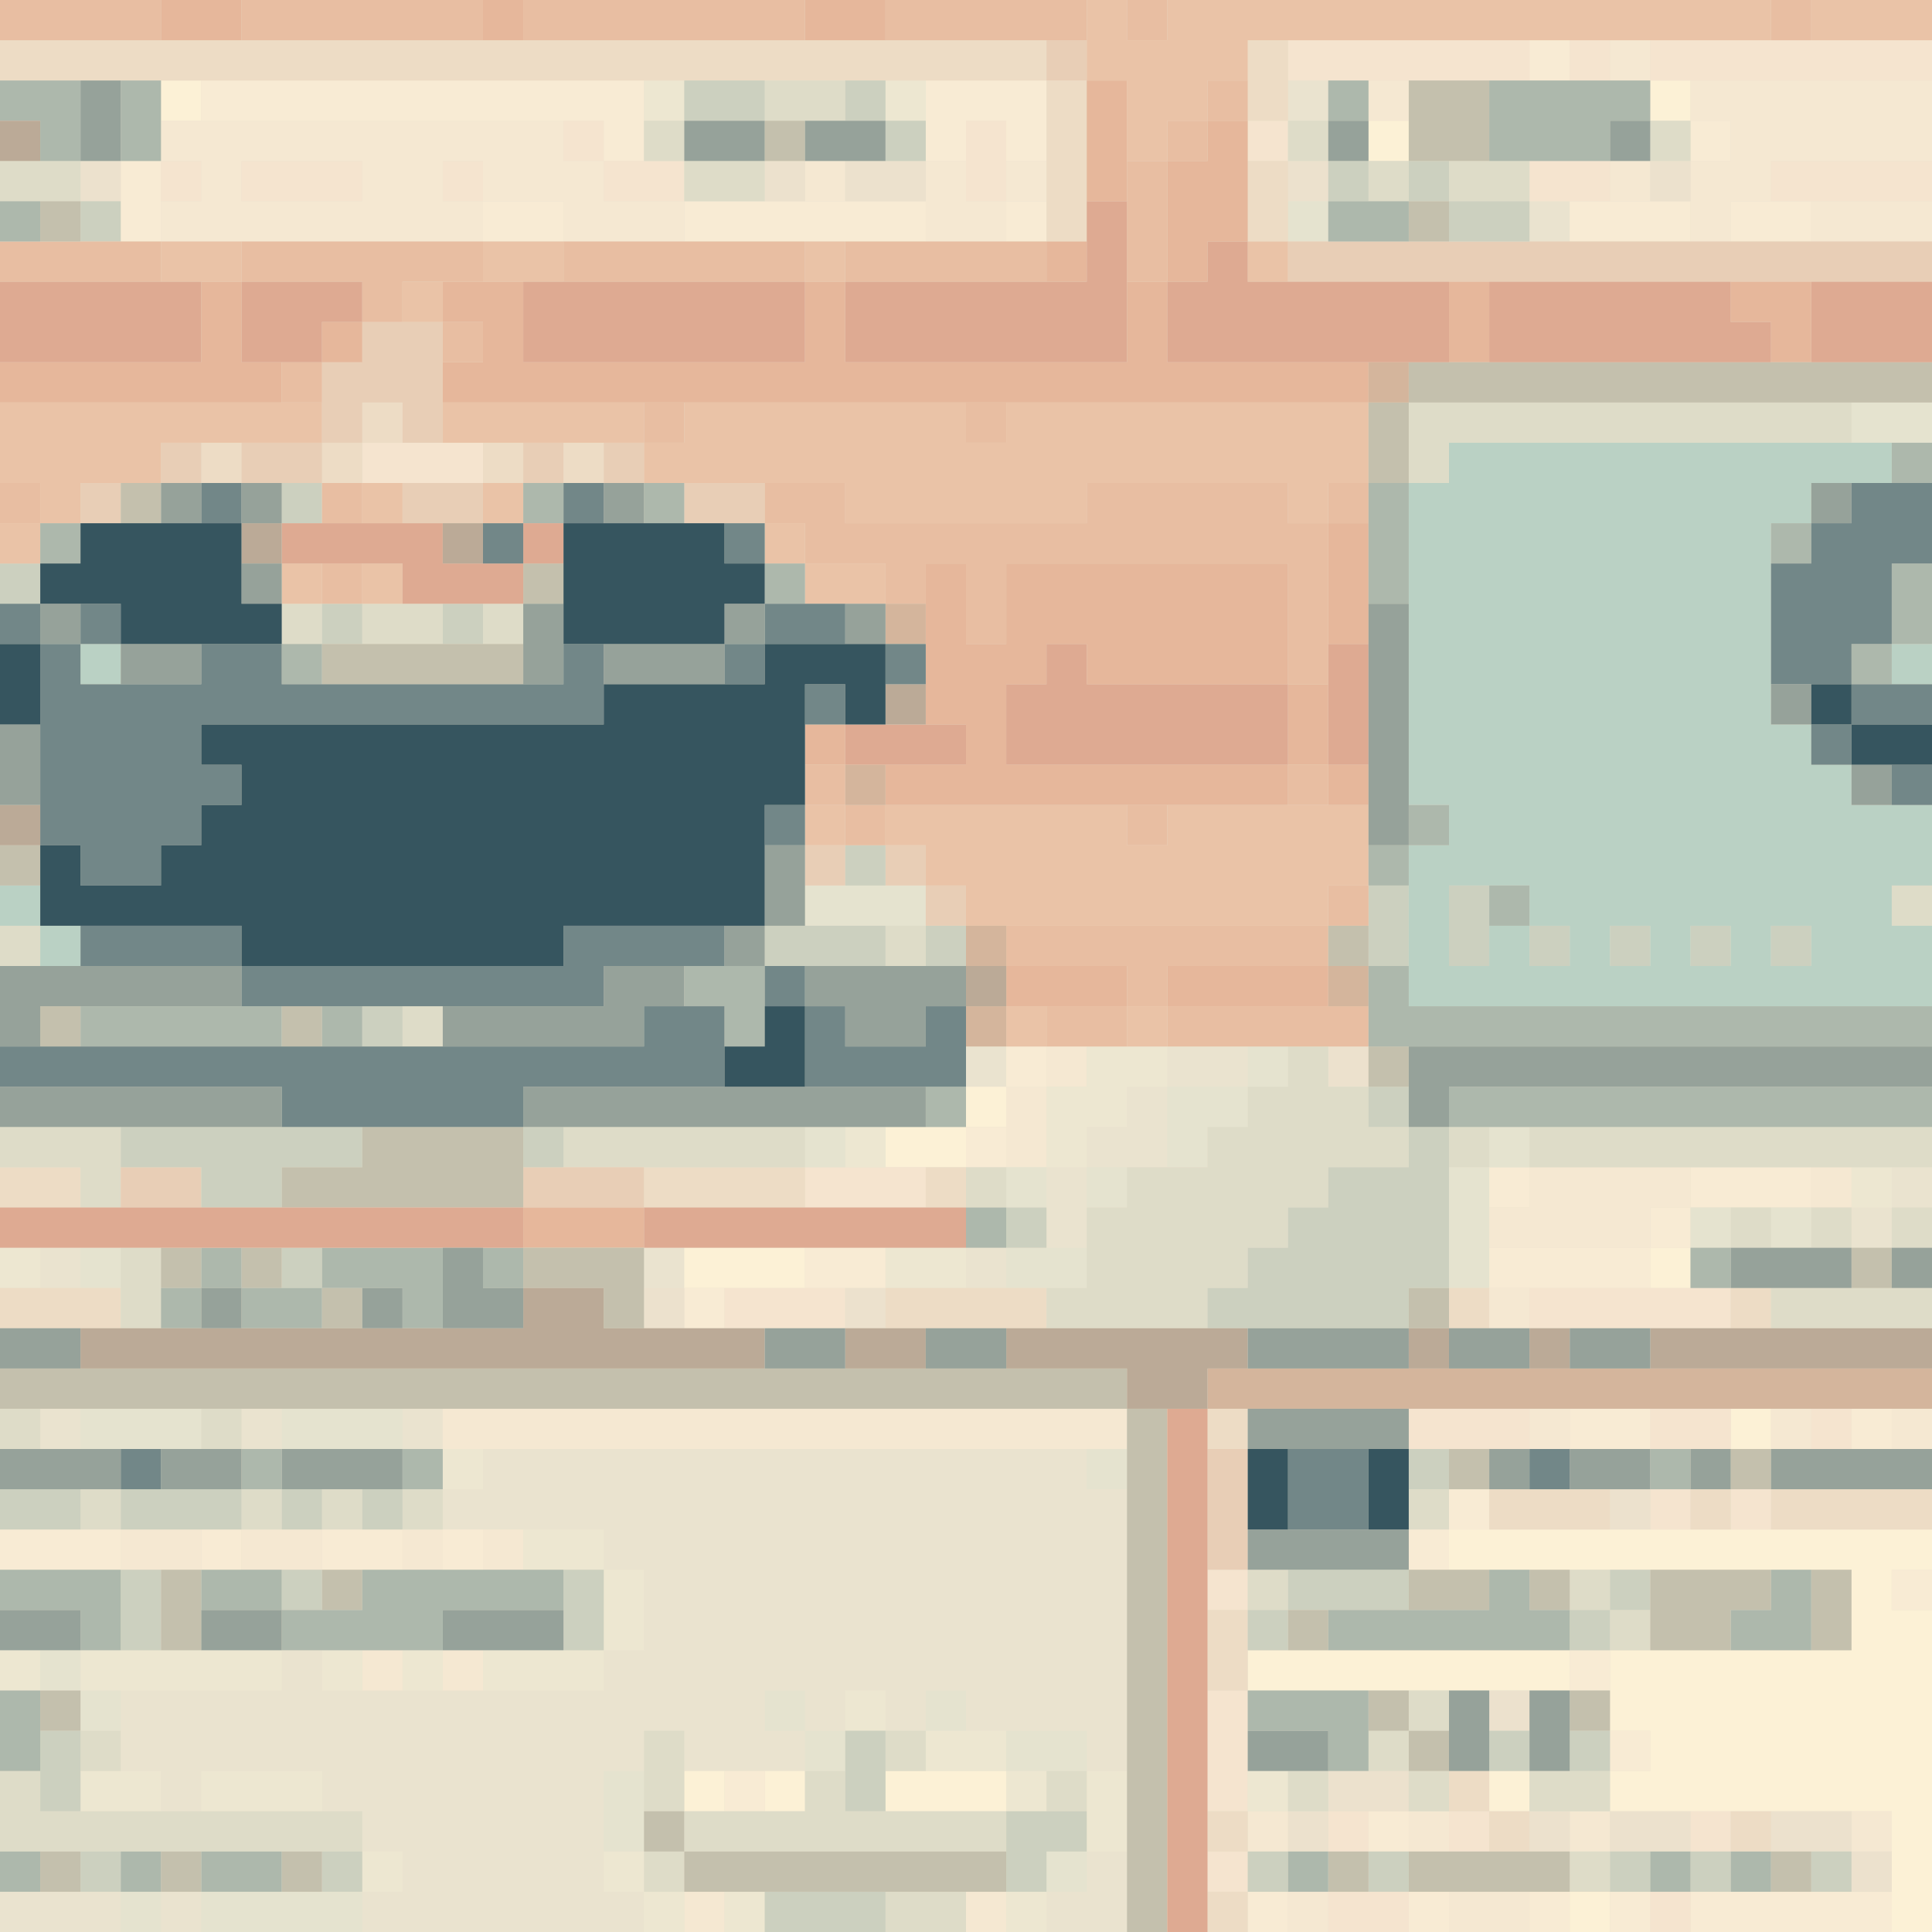
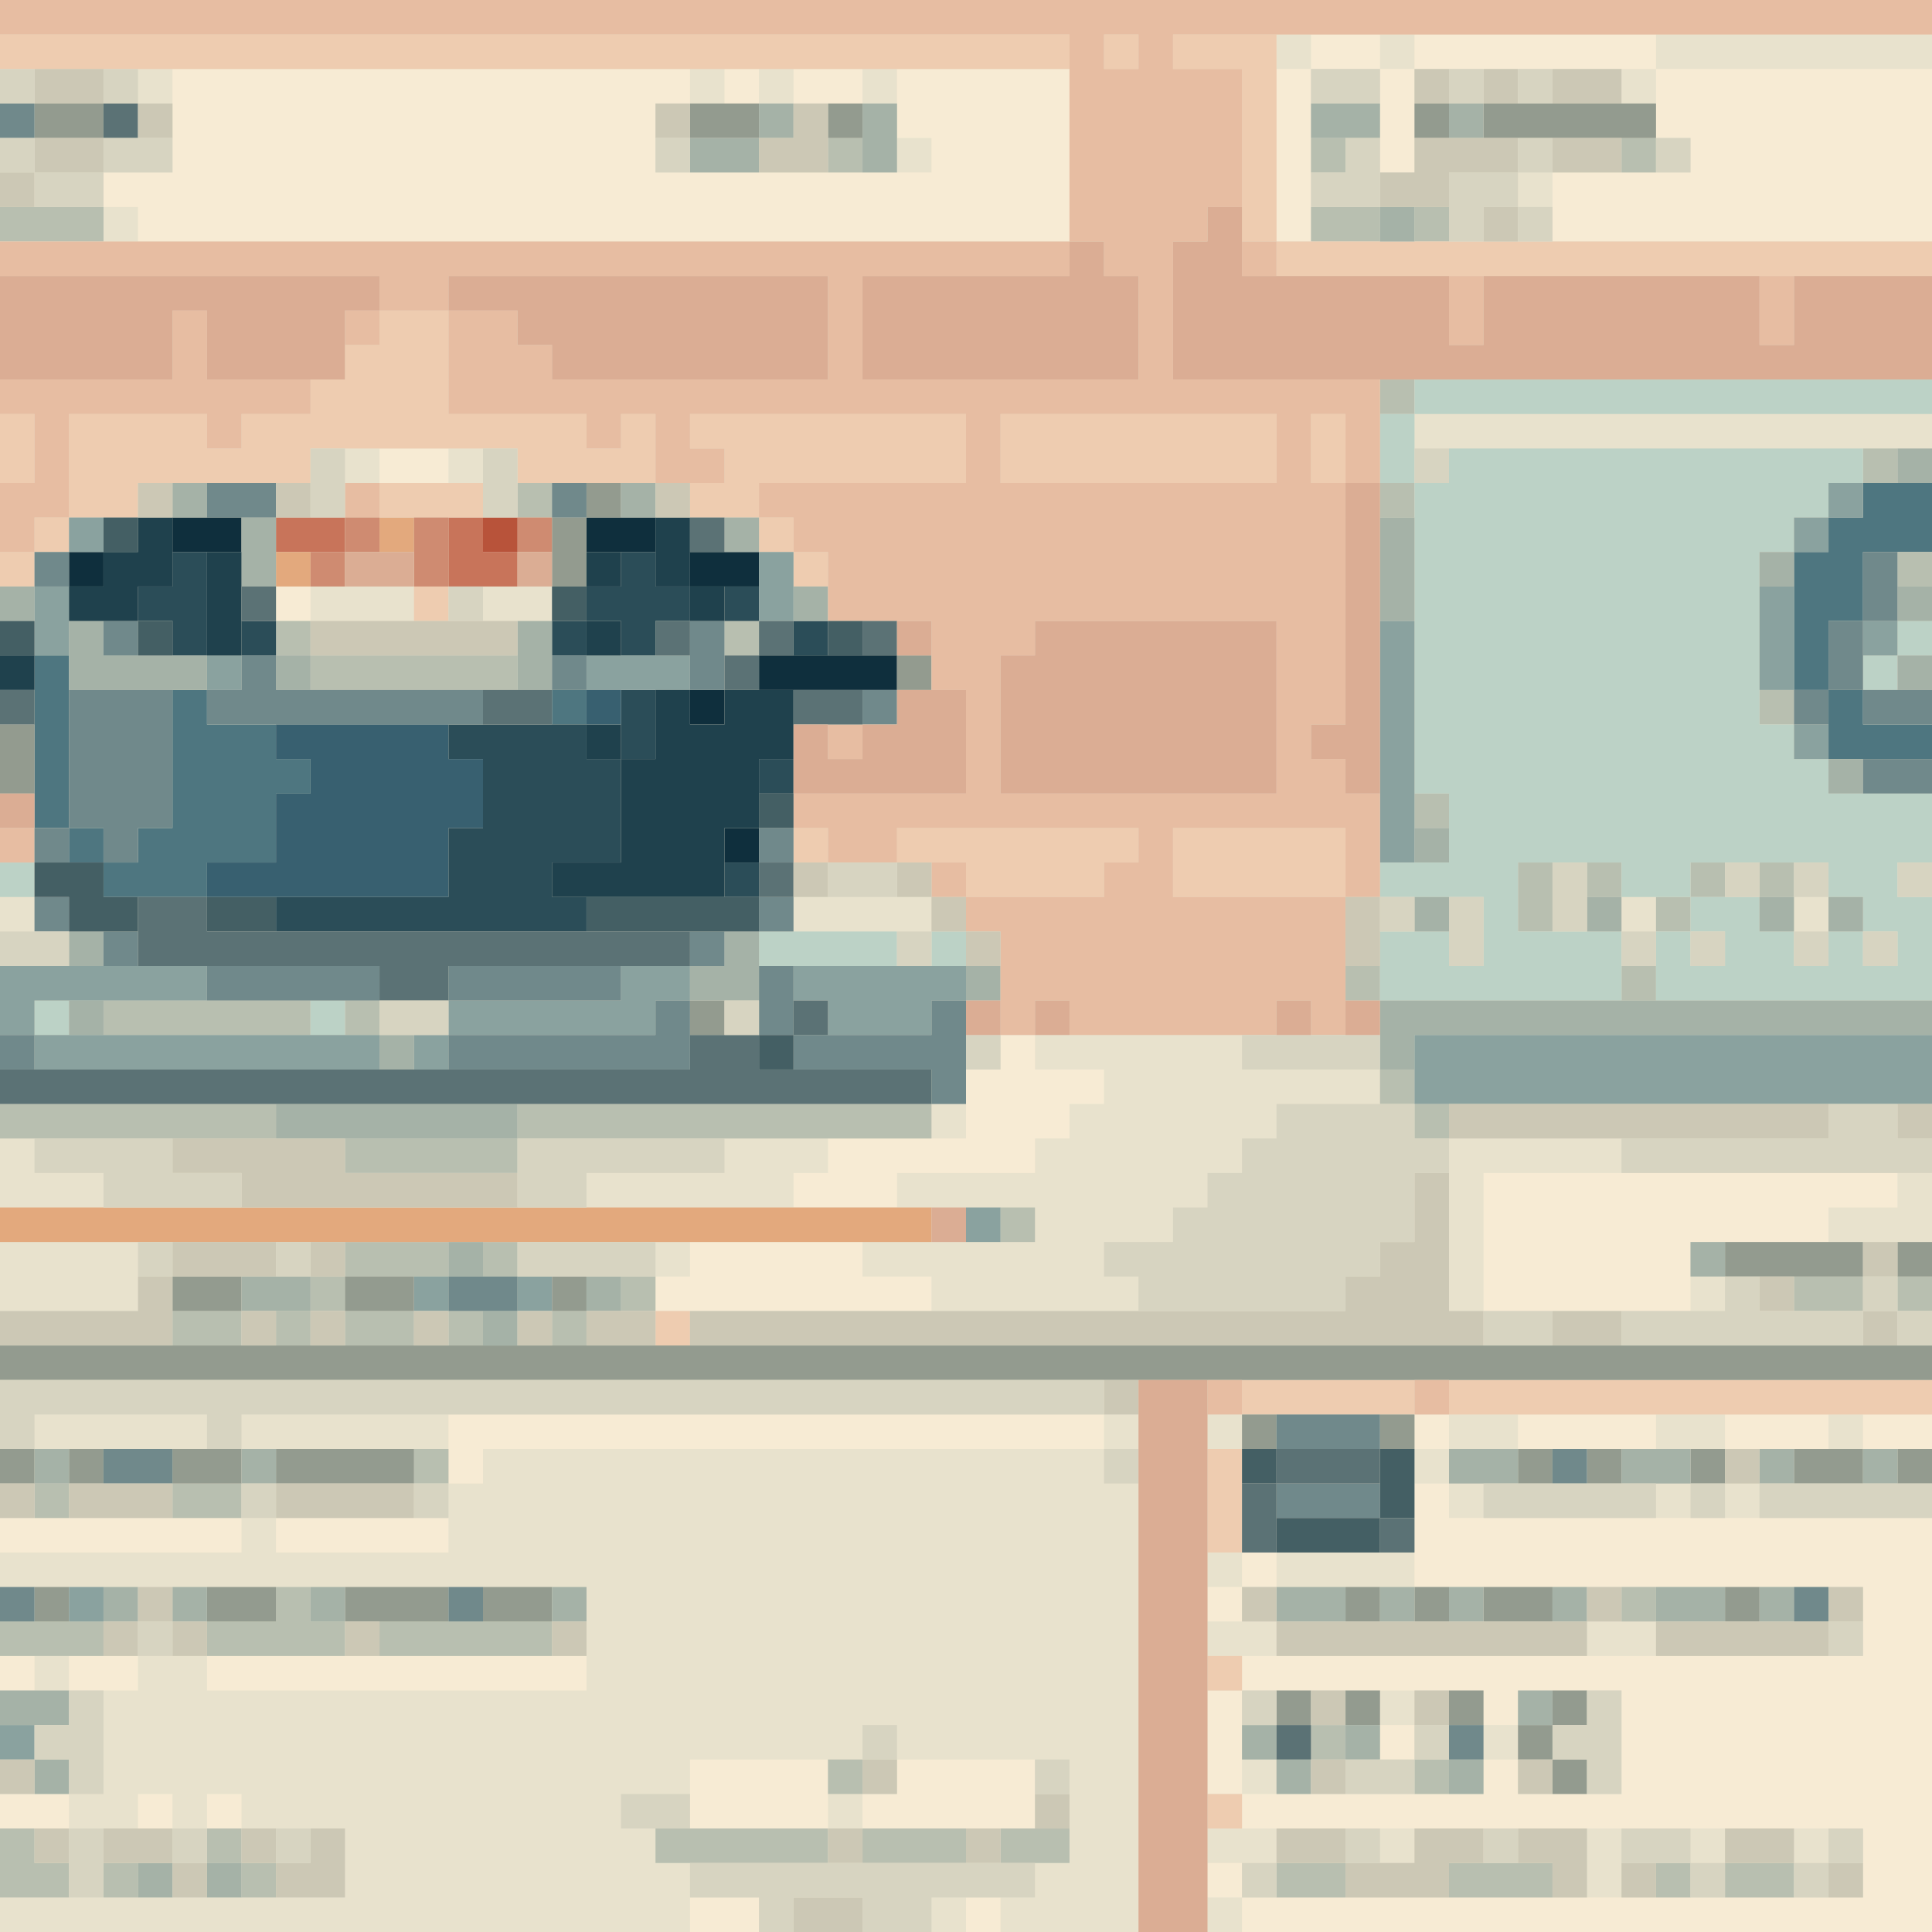
<svg xmlns="http://www.w3.org/2000/svg" width="64" height="64" viewBox="0 0 64 64">
-   <rect width="64" height="64" fill="#eae3cf" />
-   <g transform="scale(1.333333) translate(0 .5)" fill="none" stroke-width="1">
-     <path stroke="#fcf1d6" d="M4 2h1M41 2h1M34 3h1M24 27h1M22 28h2M17 31h3M41 31h1M43 35h1M36 38h12M46 39h1M46 40h2M31 41h8M40 41h8M40 42h8M41 43h7M17 44h1M19 44h1M22 44h3M37 44h1M40 44h8M47 45h1M47 46h1M39 47h1M47 47h1" />
-     <path stroke="#f8ebd4" d="M38 1h1M5 2h11M23 2h3M15 3h1M23 3h1M25 3h1M42 3h1M3 4h1M3 5h1M12 5h2M17 5h6M25 5h1M39 5h3M43 5h2M25 26h1M24 28h1M37 29h1M42 29h3M41 30h1M20 31h2M37 31h4M17 32h1M39 35h2M46 35h1M36 37h1M0 38h3M5 38h1M8 38h2M11 38h1M35 38h1M47 39h1M39 41h1M40 43h1M18 44h1M34 45h1M31 47h1M35 47h1M38 47h1M40 47h1M42 47h5" />
-     <path stroke="#f5e8d2" d="M40 1h1M34 2h1M42 2h6M4 3h10M43 3h5M5 4h1M9 4h2M12 4h3M20 4h1M23 4h1M25 4h1M40 4h1M42 4h2M4 5h8M14 5h3M23 5h2M42 5h1M45 5h3M26 26h1M25 27h1M25 28h1M38 29h4M45 29h1M37 30h4M37 32h1M11 35h17M38 35h1M44 35h1M47 35h1M3 38h2M6 38h2M10 38h1M12 38h1M9 41h1M11 41h1M31 45h1M35 45h1M39 45h1M46 45h1M17 47h1M24 47h1M32 47h1M36 47h2" />
-     <path stroke="#f5e4cf" d="M32 1h6M39 1h1M41 1h7M14 3h1M24 3h1M31 3h1M4 4h1M6 4h3M11 4h1M15 4h2M24 4h1M38 4h2M44 4h4M9 11h3M20 29h3M18 32h3M38 32h5M35 35h3M41 35h2M45 35h1M41 37h1M43 37h1M30 39h1M30 42h1M30 43h1M30 44h1M33 45h1M36 45h1M42 45h1M30 46h1M33 47h2M41 47h1" />
-     <path stroke="#ede7d1" d="M16 2h1M22 2h1M27 26h2M26 27h2M21 28h1M26 28h1M46 29h1M0 31h1M22 31h2M11 36h1M13 38h2M15 39h1M15 40h1M0 41h1M2 41h5M8 41h1M10 41h1M12 41h3M21 42h1M23 43h2M2 44h2M5 44h3M25 44h1M27 44h1M31 44h1M27 45h1M9 46h1M15 46h1M16 47h1M18 47h1M25 47h1" />
-     <path stroke="#ece1cd" d="M2 4h1M19 4h1M21 4h2M32 4h1M41 4h1M33 26h1M16 32h1M21 32h1M40 37h1M37 42h1M33 44h2M32 45h1M38 45h1M40 45h2M44 45h2M46 46h1" />
-     <path stroke="#e5e3cf" d="M32 5h1M46 10h2M20 22h3M31 26h1M29 27h2M20 28h1M29 28h1M37 28h1M25 29h1M27 29h1M36 29h1M36 30h1M42 30h1M44 30h1M2 31h1M25 31h2M36 31h1M2 35h3M7 35h3M27 36h1M1 41h1M2 42h1M19 42h1M23 42h1M20 43h1M25 43h2M15 44h1M15 45h1M26 46h1M3 47h1M5 47h4" />
-     <path stroke="#eddcc5" d="M0 1h26M31 1h1M26 2h1M31 2h1M26 3h1M26 4h1M31 4h1M26 5h1M31 5h1M9 10h1M5 11h1M8 11h1M12 11h1M14 11h1M0 29h2M16 29h4M23 29h1M0 32h3M22 32h4M36 32h1M43 32h1M30 35h1M37 37h3M42 37h1M44 37h4M30 40h1M30 41h1M36 44h1M30 45h1M37 45h1M43 45h1M30 47h1" />
-     <path stroke="#dedcc8" d="M19 2h2M16 3h1M32 3h1M41 3h1M0 4h2M17 4h2M34 4h1M36 4h2M35 10h11M35 11h1M7 15h1M9 15h2M12 15h1M47 22h1M0 23h1M22 23h1M10 25h1M32 26h1M31 27h3M0 28h3M14 28h6M30 28h5M36 28h1M38 28h10M2 29h1M24 29h1M28 29h5M27 30h5M43 30h1M45 30h1M47 30h1M3 31h1M27 31h4M3 32h1M26 32h4M44 32h4M0 35h1M5 35h1M2 37h1M6 37h1M8 37h1M10 37h1M35 37h1M31 39h1M39 39h1M40 40h1M35 42h1M2 43h1M16 43h1M22 43h1M34 43h1M0 44h1M16 44h1M20 44h1M26 44h1M32 44h1M35 44h1M38 44h2M0 45h9M17 45h8M16 46h1M39 46h1M22 47h2" />
-     <path stroke="#e8ceb6" d="M26 1h1M32 6h16M9 8h2M8 9h3M8 10h1M10 10h1M4 11h1M6 11h2M13 11h1M15 11h1M2 12h1M10 12h2M17 12h2M20 21h1M22 21h1M23 22h1M3 29h2M13 29h3M30 36h1M30 37h1M30 38h1" />
-     <path stroke="#ccd0bf" d="M17 2h2M21 2h1M22 3h1M33 4h1M35 4h1M2 5h1M36 5h2M7 12h1M0 14h1M8 15h1M11 15h1M21 21h1M34 22h1M36 22h1M19 23h3M23 23h1M34 23h1M36 23h1M38 23h1M40 23h1M42 23h1M44 23h1M9 25h1M34 27h1M3 28h6M13 28h1M35 28h1M5 29h2M33 29h3M25 30h1M32 30h4M7 31h1M31 31h5M30 32h5M35 36h1M0 37h2M3 37h3M7 37h1M9 37h1M3 39h1M7 39h1M14 39h1M32 39h3M40 39h1M3 40h1M14 40h1M31 40h1M39 40h1M1 43h1M21 43h1M37 43h1M39 43h1M1 44h1M21 44h1M25 45h2M2 46h1M8 46h1M25 46h1M31 46h1M34 46h1M40 46h1M42 46h1M45 46h1M19 47h3" />
-     <path stroke="#bad1c4" d="M36 11h11M35 12h10M35 13h9M35 14h9M35 15h9M2 16h1M35 16h9M47 16h1M35 17h9M35 18h10M35 19h11M36 20h12M35 21h13M0 22h1M35 22h1M38 22h9M1 23h1M35 23h1M37 23h1M39 23h1M41 23h1M43 23h1M45 23h3M35 24h13" />
-     <path stroke="#eac3a7" d="M27 0h1M29 0h15M45 0h3M27 1h4M28 2h2M28 3h1M4 6h2M12 6h2M20 6h1M31 6h1M10 7h1M0 10h8M11 10h5M17 10h7M25 10h9M0 11h4M16 11h18M1 12h1M9 12h1M12 12h1M21 12h6M32 12h1M0 13h1M19 13h1M7 14h1M9 14h1M20 14h2M20 20h1M22 20h6M29 20h5M23 21h11M24 22h9M25 25h1M28 25h1" />
-     <path stroke="#e8bea2" d="M0 0h4M6 0h6M13 0h7M22 0h5M28 0h1M44 0h1M30 2h1M29 3h1M28 4h1M28 5h1M0 6h4M6 6h6M14 6h6M21 6h5M28 6h1M9 7h1M11 8h1M7 9h1M16 10h1M24 10h1M0 12h1M8 12h1M19 12h2M27 12h5M33 12h1M20 13h13M8 14h1M22 14h1M24 14h1M32 14h1M24 15h1M32 15h1M32 16h1M20 19h1M32 19h1M21 20h1M28 20h1M33 22h1M25 23h8M28 24h1M26 25h2M29 25h5" />
-     <path stroke="#e6b79b" d="M4 0h2M12 0h1M20 0h2M27 2h1M27 3h1M30 3h1M27 4h1M29 4h2M29 5h2M26 6h1M29 6h1M5 7h1M11 7h2M20 7h1M28 7h1M36 7h1M43 7h2M5 8h1M8 8h1M12 8h1M20 8h1M28 8h1M36 8h1M44 8h1M0 9h7M11 9h23M33 13h1M23 14h1M25 14h7M33 14h1M23 15h1M25 15h7M33 15h1M23 16h3M27 16h5M23 17h2M32 17h1M20 18h1M24 18h1M32 18h1M22 19h10M33 19h1M25 24h3M29 24h4M13 30h3" />
-     <path stroke="#c4c0ad" d="M35 2h2M19 3h1M35 3h2M1 5h1M35 5h1M35 9h13M34 10h1M34 11h1M3 12h1M13 14h1M8 16h5M0 21h1M33 23h1M1 25h1M7 25h1M34 26h1M9 28h4M7 29h6M4 31h1M6 31h1M13 31h3M46 31h1M8 32h1M15 32h1M35 32h1M0 34h28M28 35h1M28 36h1M36 36h1M43 36h1M28 37h1M28 38h1M4 39h1M8 39h1M28 39h1M35 39h2M38 39h1M41 39h3M45 39h1M4 40h1M28 40h1M32 40h1M41 40h2M45 40h1M28 41h1M1 42h1M28 42h1M34 42h1M39 42h1M28 43h1M35 43h1M28 44h1M16 45h1M28 45h1M1 46h1M4 46h1M7 46h1M17 46h8M28 46h1M33 46h1M35 46h4M44 46h1M28 47h1" />
-     <path stroke="#d4b59c" d="M34 9h1M22 15h1M21 19h1M24 23h1M33 24h1M24 25h1M30 34h18" />
-     <path stroke="#adb8ac" d="M0 2h2M3 2h1M33 2h1M37 2h4M1 3h1M3 3h1M37 3h3M0 5h1M33 5h2M47 11h1M13 12h1M16 12h1M34 12h1M1 13h1M34 13h1M44 13h1M19 14h1M34 14h1M47 14h1M47 15h1M7 16h1M46 16h1M35 20h1M34 21h1M37 22h1M17 24h2M34 24h1M2 25h5M8 25h1M18 25h1M34 25h14M23 27h1M36 27h12M24 30h1M5 31h1M8 31h3M12 31h1M42 31h1M4 32h1M6 32h2M10 32h1M6 36h1M10 36h1M41 36h1M0 39h3M5 39h2M9 39h5M37 39h1M44 39h1M2 40h1M7 40h4M33 40h6M43 40h2M0 42h1M31 42h3M0 43h1M33 43h1M0 46h1M3 46h1M5 46h2M32 46h1M41 46h1M43 46h1" />
-     <path stroke="#deaa92" d="M27 5h1M27 6h1M30 6h1M0 7h5M6 7h3M13 7h7M21 7h7M29 7h7M37 7h6M45 7h3M0 8h5M6 8h2M13 8h7M21 8h7M29 8h7M37 8h7M45 8h3M7 13h4M13 13h1M10 14h3M26 16h1M33 16h1M25 17h7M33 17h1M21 18h3M25 18h7M33 18h1M0 30h13M16 30h8M29 35h1M29 36h1M29 37h1M29 38h1M29 39h1M29 40h1M29 41h1M29 42h1M29 43h1M29 44h1M29 45h1M29 46h1M29 47h1" />
-     <path stroke="#bbaa97" d="M0 3h1M6 13h1M11 13h1M22 17h1M0 20h1M24 24h1M13 32h2M2 33h17M21 33h2M25 33h6M35 33h1M38 33h1M41 33h7M28 34h2" />
-     <path stroke="#96a29a" d="M2 2h1M2 3h1M17 3h2M20 3h2M33 3h1M40 3h1M4 12h1M6 12h1M15 12h1M45 12h1M6 14h1M1 15h1M13 15h1M18 15h1M21 15h1M34 15h1M3 16h2M13 16h1M15 16h3M34 16h1M34 17h1M44 17h1M0 18h1M34 18h1M0 19h1M34 19h1M46 19h1M34 20h1M19 21h1M19 22h1M18 23h1M0 24h6M15 24h2M20 24h4M0 25h1M11 25h5M21 25h2M35 26h13M0 27h7M13 27h10M35 27h1M11 31h1M43 31h3M47 31h1M5 32h1M9 32h1M11 32h2M0 33h2M19 33h2M23 33h2M31 33h4M36 33h2M39 33h2M31 35h4M0 36h3M4 36h2M7 36h3M37 36h1M39 36h2M42 36h1M44 36h4M31 38h4M0 40h2M5 40h2M11 40h3M36 42h1M38 42h1M31 43h2M36 43h1M38 43h1" />
-     <path stroke="#728788" d="M5 12h1M14 12h1M46 12h2M12 13h1M18 13h1M45 13h3M44 14h3M0 15h1M2 15h1M19 15h2M44 15h3M1 16h1M5 16h2M14 16h1M18 16h1M22 16h1M44 16h2M1 17h14M20 17h1M46 17h2M1 18h4M45 18h1M1 19h5M47 19h1M1 20h4M19 20h1M2 21h2M2 23h4M14 23h4M6 24h9M19 24h1M16 25h2M20 25h1M23 25h1M0 26h18M20 26h4M7 27h6M3 36h1M32 36h2M38 36h1M32 37h2" />
-     <path stroke="#36555f" d="M2 13h4M14 13h4M1 14h5M14 14h5M3 15h4M14 15h4M0 16h1M19 16h3M0 17h1M15 17h5M21 17h1M45 17h1M5 18h15M46 18h2M6 19h14M5 20h14M1 21h1M4 21h15M1 22h18M6 23h8M19 25h1M18 26h2M31 36h1M34 36h1M31 37h1M34 37h1" />
+   <rect width="64" height="64" fill="#e8e2cd" />
+   <g transform="scale(1.142857) translate(0 .5)" fill="none" stroke-width="1">
+     <path stroke="#0f2f3d" d="M5 15h2M17 15h2M2 16h1M20 16h2M22 19h4M20 20h1M21 24h1" />
+     <path stroke="#f7ebd4" d="M38 1h2M41 1h7M5 2h15M21 2h1M23 2h2M26 2h5M37 2h1M40 2h1M48 2h8M5 3h14M26 3h5M37 3h1M40 3h1M48 3h8M5 4h14M27 4h4M37 4h1M40 4h1M49 4h7M3 5h28M37 5h1M45 5h11M4 6h27M37 6h1M45 6h11M11 13h2M8 17h1M29 30h1M28 31h4M28 32h3M24 33h6M23 34h3M43 34h12M43 35h10M20 36h5M43 36h6M19 37h8M43 37h6M13 41h19M41 41h1M44 41h4M50 41h3M54 41h2M13 42h1M41 43h1M0 44h7M8 44h5M41 44h15M36 45h1M41 45h15M35 46h1M54 46h2M54 47h2M0 48h1M2 48h2M6 48h11M36 48h20M35 49h1M43 49h1M47 49h9M35 50h1M40 50h1M47 50h9M20 51h4M26 51h4M35 51h1M43 51h1M47 51h9M0 52h2M4 52h1M6 52h1M20 52h4M25 52h5M36 52h20M54 53h2M35 54h1M54 54h2M20 55h2M28 55h1M36 55h20" />
+     <path stroke="#c8745a" d="M8 15h2M13 15h1M13 16h2" />
+     <path stroke="#4e7680" d="M54 14h2M53 15h3M52 16h2M52 17h2M52 18h1M1 19h1M52 19h1M1 20h1M5 20h1M16 20h1M53 20h1M1 21h1M5 21h3M53 21h3M1 22h1M5 22h4M1 23h1M5 23h3M2 24h1M4 24h4M3 25h3" />
+     <path stroke="#b8bfb0" d="M24 4h1M38 4h1M47 4h1M0 6h3M38 6h2M41 6h1M40 11h1M54 13h1M15 14h1M40 14h1M55 16h1M8 18h1M21 18h1M9 19h6M51 20h1M41 23h1M44 25h1M46 25h1M49 25h1M51 25h1M44 26h1M48 26h1M39 28h1M47 28h1M3 29h6M10 29h1M40 31h1M0 32h8M15 32h12M41 32h1M10 33h5M29 35h1M10 36h3M14 36h1M9 37h1M18 37h1M52 37h2M55 37h1M5 38h2M8 38h1M10 38h2M13 38h1M16 38h1M12 42h1M1 43h1M5 43h2M8 46h1M47 46h1M0 47h3M6 47h4M11 47h5M38 50h1M24 51h1M41 51h1M0 53h1M6 53h1M19 53h5M25 53h3M29 53h2M0 54h2M3 54h1M7 54h1M37 54h2M42 54h3M48 54h1M50 54h2" />
+     <path stroke="#e3a97d" d="M11 15h1M8 16h1M0 35h27" />
+     <path stroke="#2b4d58" d="M5 16h1M18 16h1M4 17h2M17 17h3M21 17h1M5 18h1M7 18h1M16 18h1M18 18h1M23 18h1M18 20h1M13 21h4M18 21h1M14 22h4M22 22h1M14 23h4M13 24h5M13 25h3M21 25h1M8 26h9" />
+     <path stroke="#eeccb0" d="M0 1h31M32 1h1M34 1h3M36 2h1M36 3h1M36 4h1M36 5h1M36 6h1M37 7h19M11 9h2M10 10h3M9 11h4M0 12h1M2 12h4M7 12h10M18 12h1M20 12h8M29 12h8M38 12h1M0 13h1M2 13h7M15 13h4M21 13h7M29 13h8M38 13h1M2 14h2M11 14h3M20 14h2M1 15h1M22 15h1M0 16h1M23 16h1M12 17h1M23 24h1M26 24h7M34 24h5M28 25h4M34 25h5M19 38h1M36 40h5M42 40h14M35 42h1M35 43h1M35 44h1M35 48h1M35 52h1" />
+     <path stroke="#939b8f" d="M1 3h2M20 3h2M24 3h1M41 3h1M43 3h5M17 14h1M16 15h1M16 16h1M26 19h1M0 21h1M0 22h1M20 29h1M50 36h4M55 36h1M5 37h2M10 37h2M16 37h1M0 39h56M36 41h1M40 41h1M0 42h1M2 42h1M5 42h2M8 42h4M44 42h1M46 42h1M49 42h1M52 42h2M55 42h1M1 46h1M6 46h2M10 46h3M14 46h2M39 46h1M41 46h1M43 46h2M50 46h1M37 49h1M39 49h1M42 49h1M45 49h1M44 50h1M45 51h1" />
+     <path stroke="#bcd2c6" d="M41 11h15M40 12h1M40 13h1M42 13h12M41 14h12M41 15h11M41 16h10M41 17h10M41 18h10M55 18h1M41 19h10M54 19h1M41 20h10M41 21h11M41 22h12M42 23h14M42 24h14M0 25h1M40 25h4M47 25h2M53 25h2M43 26h1M49 26h2M54 26h2M22 27h4M27 27h1M40 27h2M43 27h4M48 27h1M50 27h2M53 27h1M55 27h1M40 28h7M48 28h8M1 29h1M9 29h1" />
+     <path stroke="#a5b2a7" d="M22 3h1M25 3h1M38 3h2M42 3h1M20 4h2M25 4h1M40 6h1M55 13h1M5 14h1M18 14h1M7 15h1M21 15h1M40 15h1M7 16h1M40 16h1M51 16h1M0 17h1M23 17h1M40 17h1M55 17h1M2 18h1M15 18h1M2 19h4M8 19h1M15 19h1M55 19h1M53 22h1M41 24h1M41 26h1M46 26h1M51 26h1M53 26h1M2 27h1M21 27h1M20 28h2M28 28h1M2 29h1M40 29h16M11 30h1M40 30h1M8 32h7M13 36h1M49 36h1M7 37h2M17 37h1M14 38h1M1 42h1M7 42h1M42 42h2M47 42h2M51 42h1M54 42h1M3 46h1M5 46h1M9 46h1M16 46h1M37 46h2M40 46h1M42 46h1M45 46h1M48 46h2M51 46h1M0 49h2M44 49h1M36 50h1M39 50h1M1 51h1M37 51h1M42 51h1M4 54h1M6 54h1" />
+     <path stroke="#8aa29f" d="M53 14h1M2 15h1M52 15h1M22 16h1M1 17h1M22 17h1M51 17h1M1 18h1M40 18h1M51 18h1M54 18h1M6 19h1M17 19h3M40 19h1M51 19h1M40 20h1M40 21h1M52 21h1M40 22h1M40 23h1M40 24h1M0 28h6M18 28h2M23 28h5M0 29h1M13 29h6M24 29h3M1 30h10M12 30h1M41 30h15M41 31h15M28 35h1M12 37h1M15 37h1M2 46h1M0 50h1" />
+     <path stroke="#e7bda2" d="M0 0h56M31 1h1M33 1h1M31 2h5M31 3h5M31 4h5M31 5h5M31 6h4M0 7h31M32 7h2M36 7h1M11 8h2M24 8h1M33 8h1M42 8h1M51 8h1M5 9h1M10 9h1M13 9h2M24 9h1M33 9h1M42 9h1M51 9h1M5 10h1M13 10h3M24 10h1M33 10h1M0 11h9M13 11h27M1 12h1M6 12h1M17 12h1M19 12h1M28 12h1M37 12h1M39 12h1M1 13h1M19 13h2M28 13h1M37 13h1M39 13h1M0 14h2M10 14h1M22 14h17M0 15h1M23 15h16M24 16h15M24 17h15M27 18h3M37 18h2M27 19h2M37 19h2M28 20h1M37 20h2M24 21h1M28 21h1M37 21h1M28 22h1M37 22h2M23 23h17M0 24h1M24 24h2M33 24h1M39 24h1M27 25h1M32 25h2M39 25h1M28 26h11M29 27h10M29 28h10M29 29h1M31 29h6M38 29h1M35 40h1M41 40h1" />
+     <path stroke="#cf8b71" d="M10 15h1M12 15h1M15 15h1M9 16h1M12 16h1" />
+     <path stroke="#b8533a" d="M14 15h1" />
+     <path stroke="#70898b" d="M0 3h1M6 14h2M16 14h1M1 16h1M54 16h1M54 17h1M3 18h1M20 18h1M53 18h1M7 19h1M16 19h1M20 19h1M53 19h1M2 20h3M6 20h8M25 20h1M52 20h1M54 20h2M2 21h3M2 22h3M54 22h2M2 23h3M1 24h1M3 24h1M22 24h1M1 26h1M22 26h1M3 27h1M20 27h1M6 28h5M13 28h5M22 28h1M19 29h1M22 29h1M27 29h1M0 30h1M13 30h7M23 30h5M27 31h1M13 37h2M37 41h3M3 42h2M45 42h1M37 43h3M0 46h1M13 46h1M52 46h1M42 50h1" />
+     <path stroke="#445f64" d="M3 15h1M16 17h1M0 18h1M4 18h1M24 18h1M22 23h1M1 25h2M2 26h2M6 26h2M17 26h5M22 30h1M36 42h1M40 42h1M40 43h1M37 44h3" />
+     <path stroke="#1f414d" d="M4 15h1M19 15h1M3 16h2M6 16h1M17 16h1M19 16h1M2 17h2M6 17h1M20 17h1M6 18h1M17 18h1M0 19h1M19 20h1M21 20h2M17 21h1M19 21h4M18 22h4M18 23h4M18 24h3M16 25h5" />
+     <path stroke="#5b7275" d="M3 3h1M20 15h1M7 17h1M19 18h1M22 18h1M25 18h1M21 19h1M0 20h1M14 20h2M23 20h2M22 25h1M4 26h2M4 27h16M11 28h2M23 29h1M20 30h2M0 31h27M37 42h3M36 43h1M36 44h1M40 44h1M37 50h1" />
+     <path stroke="#ccc8b5" d="M1 2h2M41 2h1M43 2h1M45 2h2M4 3h1M19 3h1M23 3h1M1 4h2M22 4h2M41 4h3M45 4h2M0 5h1M40 5h2M43 6h1M4 14h1M8 14h1M19 14h1M9 18h6M23 25h1M26 25h1M27 26h1M39 26h1M28 27h1M39 27h1M42 32h11M55 32h1M5 33h5M7 34h8M41 34h1M41 35h1M5 36h3M9 36h1M40 36h2M54 36h1M4 37h1M39 37h3M51 37h1M0 38h5M7 38h1M9 38h1M12 38h1M15 38h1M17 38h2M20 38h23M45 38h2M54 38h1M32 40h1M50 42h1M0 43h1M2 43h3M8 43h4M4 46h1M36 46h1M46 46h1M53 46h1M3 47h1M5 47h1M10 47h1M16 47h1M37 47h9M48 47h5M38 49h1M41 49h1M0 51h1M25 51h1M38 51h1M44 51h1M30 52h1M1 53h1M3 53h2M7 53h1M9 53h1M24 53h1M28 53h1M37 53h2M41 53h2M44 53h2M50 53h2M5 54h1M8 54h2M39 54h3M45 54h1M47 54h1M53 54h1M23 55h2" />
+     <path stroke="#386070" d="M17 20h1M8 21h5M9 22h5M8 23h6M8 24h5M6 25h7" />
+     <path stroke="#d7d4c1" d="M0 2h1M3 2h1M38 2h2M42 2h1M44 2h1M0 4h1M3 4h2M19 4h1M39 4h1M44 4h1M48 4h1M1 5h2M38 5h2M42 5h2M42 6h1M44 6h1M9 13h1M14 13h1M41 13h1M9 14h1M14 14h1M13 17h1M24 25h2M45 25h1M50 25h1M52 25h1M55 25h1M40 26h1M42 26h1M45 26h1M0 27h2M26 27h1M42 27h1M47 27h1M49 27h1M52 27h1M54 27h1M11 29h2M21 29h1M28 30h1M36 30h4M37 32h4M53 32h2M1 33h4M15 33h6M36 33h6M47 33h9M3 34h4M15 34h2M35 34h6M34 35h7M4 36h1M8 36h1M15 36h4M32 36h8M33 37h6M50 37h1M54 37h1M43 38h2M47 38h7M55 38h1M0 40h32M0 41h1M6 41h1M32 42h1M7 43h1M12 43h1M43 43h5M49 43h1M51 43h5M4 47h1M53 47h1M2 49h1M36 49h1M46 49h1M1 50h2M25 50h1M41 50h1M45 50h2M2 51h1M30 51h1M39 51h2M46 51h1M18 52h2M2 53h1M5 53h1M8 53h1M39 53h1M43 53h1M47 53h2M53 53h1M2 54h1M20 54h10M36 54h1M49 54h1M52 54h1M22 55h1M25 55h2" />
+     <path stroke="#dbad94" d="M35 6h1M31 7h1M34 7h2M0 8h11M13 8h11M25 8h8M34 8h8M43 8h8M52 8h4M0 9h5M6 9h4M15 9h9M25 9h8M34 9h8M43 9h8M52 9h4M0 10h5M6 10h4M16 10h8M25 10h8M34 10h22M39 14h1M39 15h1M10 16h2M15 16h1M39 16h1M39 17h1M26 18h1M30 18h7M39 18h1M29 19h8M39 19h1M26 20h2M29 20h8M39 20h1M23 21h1M25 21h3M29 21h8M38 21h2M23 22h5M29 22h8M39 22h1M0 23h1M28 29h1M30 29h1M37 29h1M39 29h1M27 35h1M33 40h2M33 41h2M33 42h2M33 43h2M33 44h2M33 45h2M33 46h2M33 47h2M33 48h2M33 49h2M33 50h2M33 51h2M33 52h2M33 53h2M33 54h2M33 55h2" />
  </g>
</svg>
